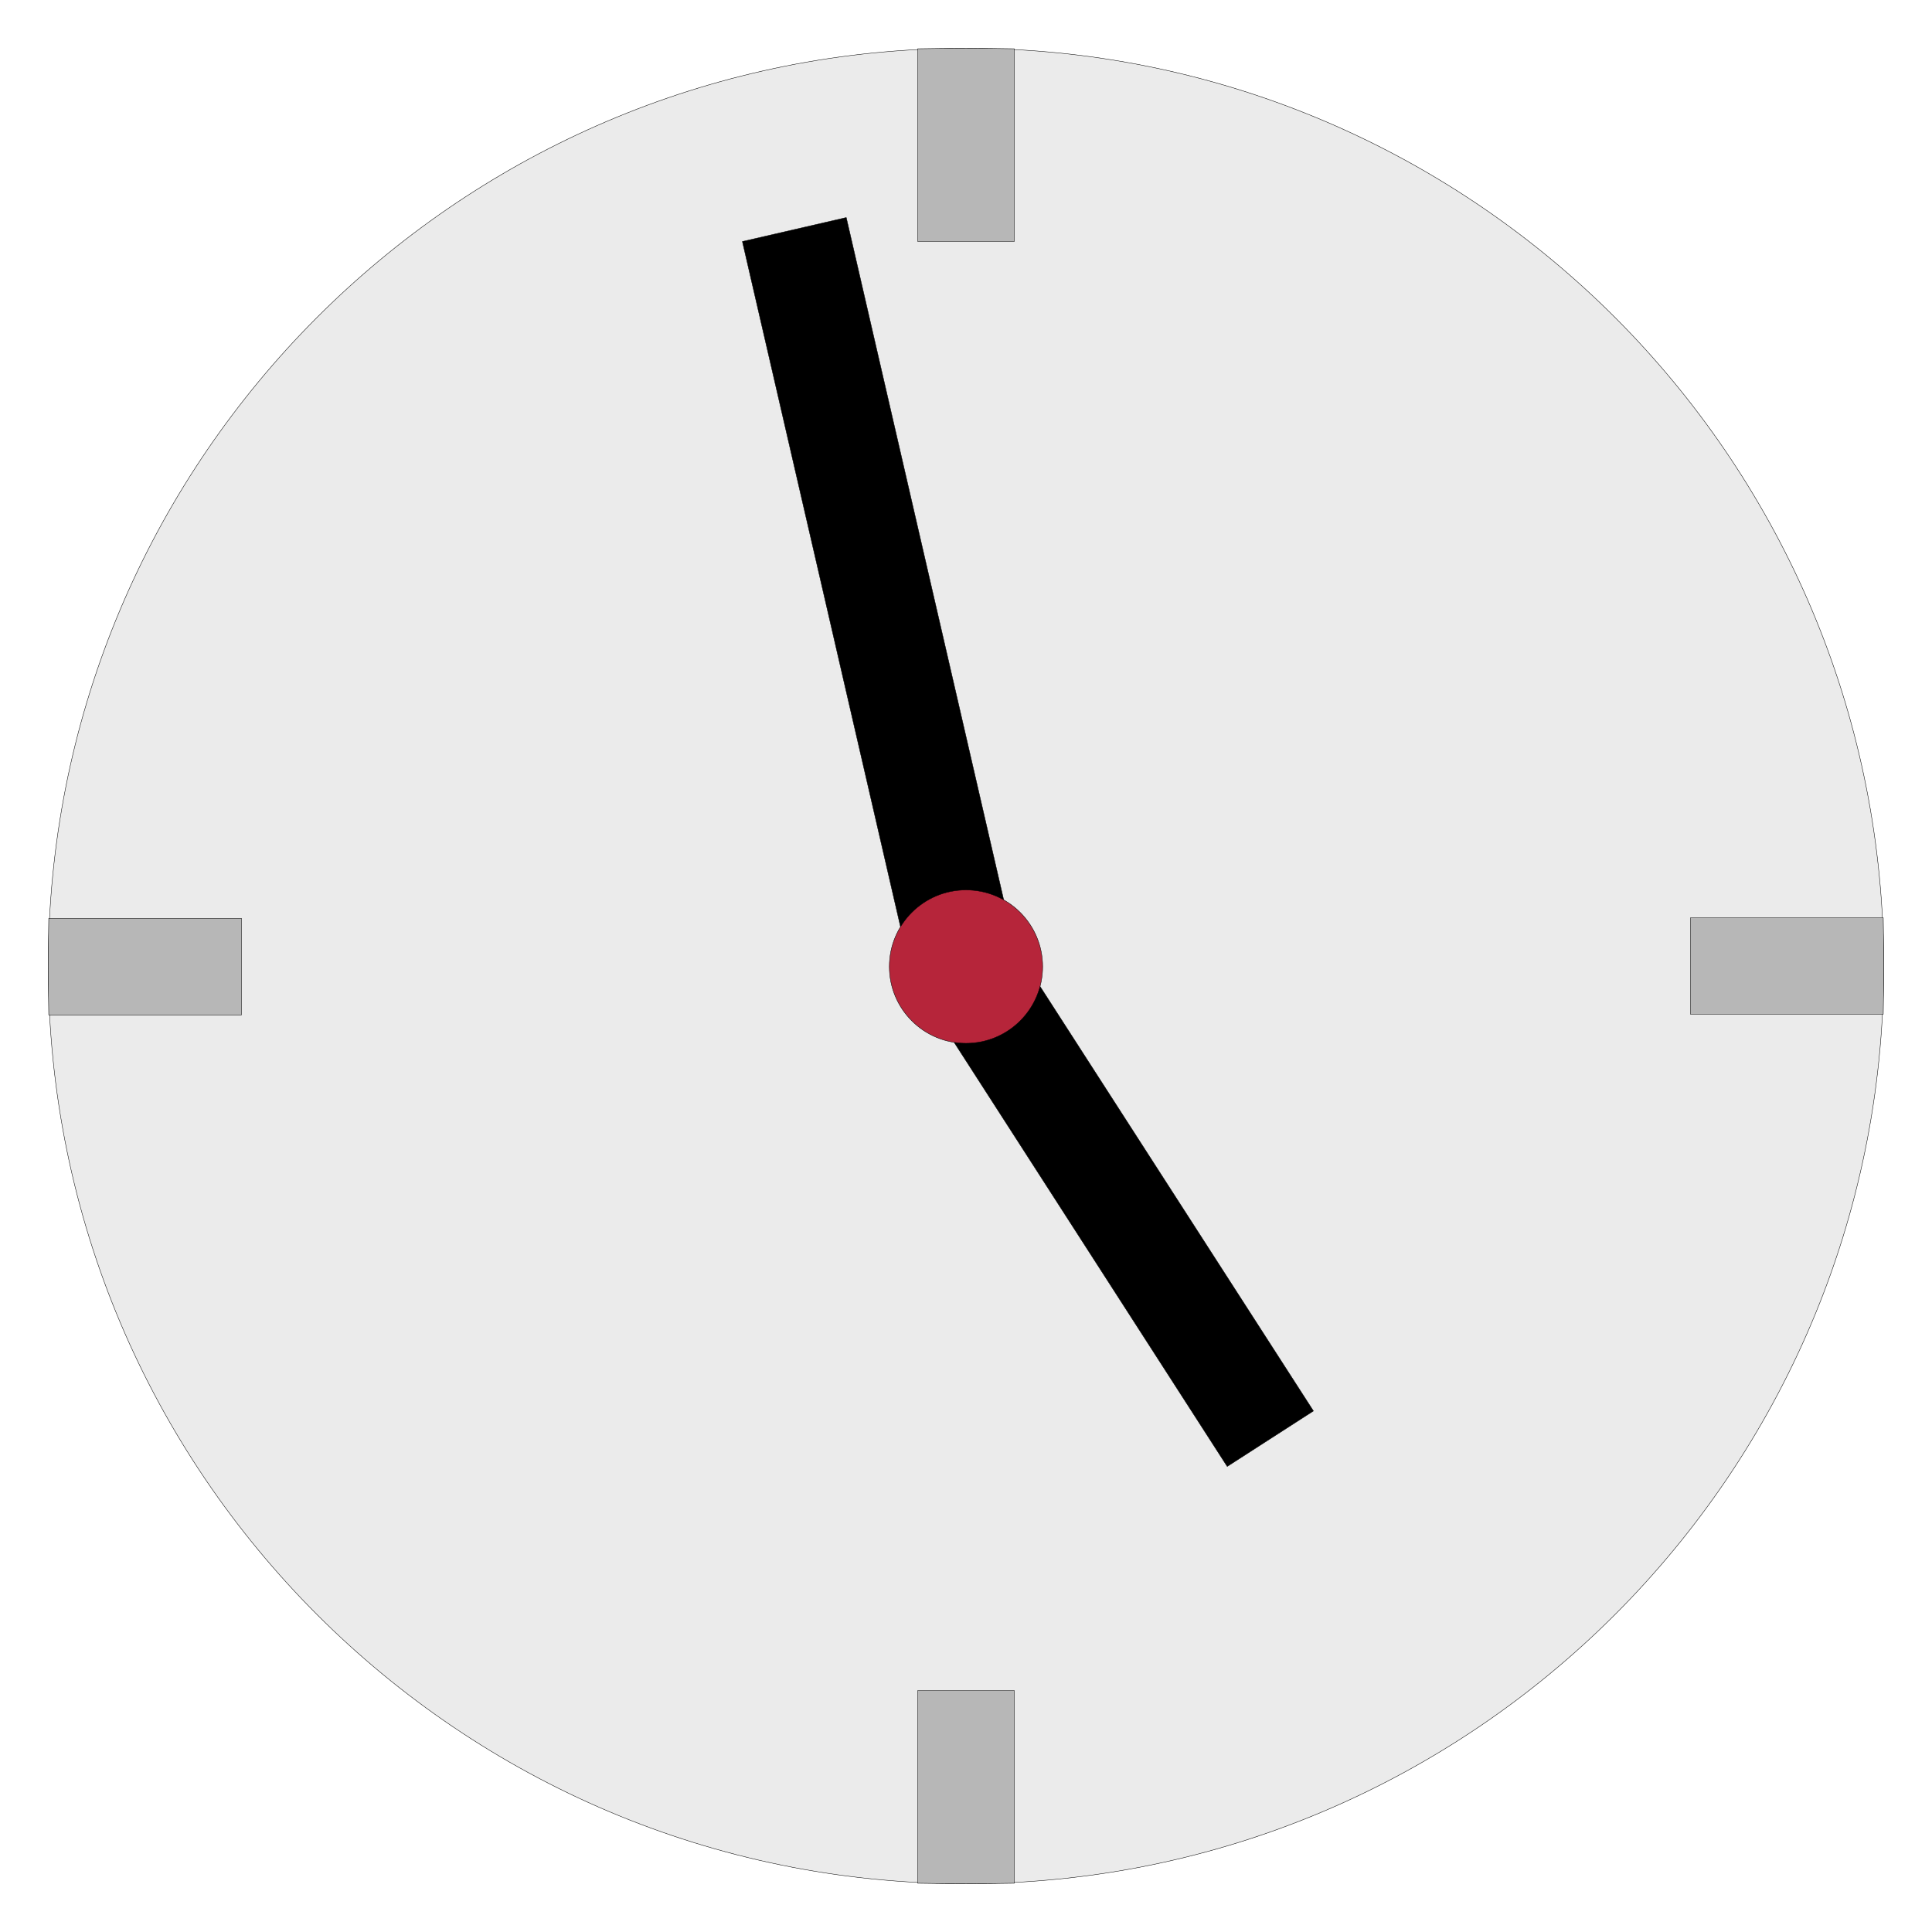
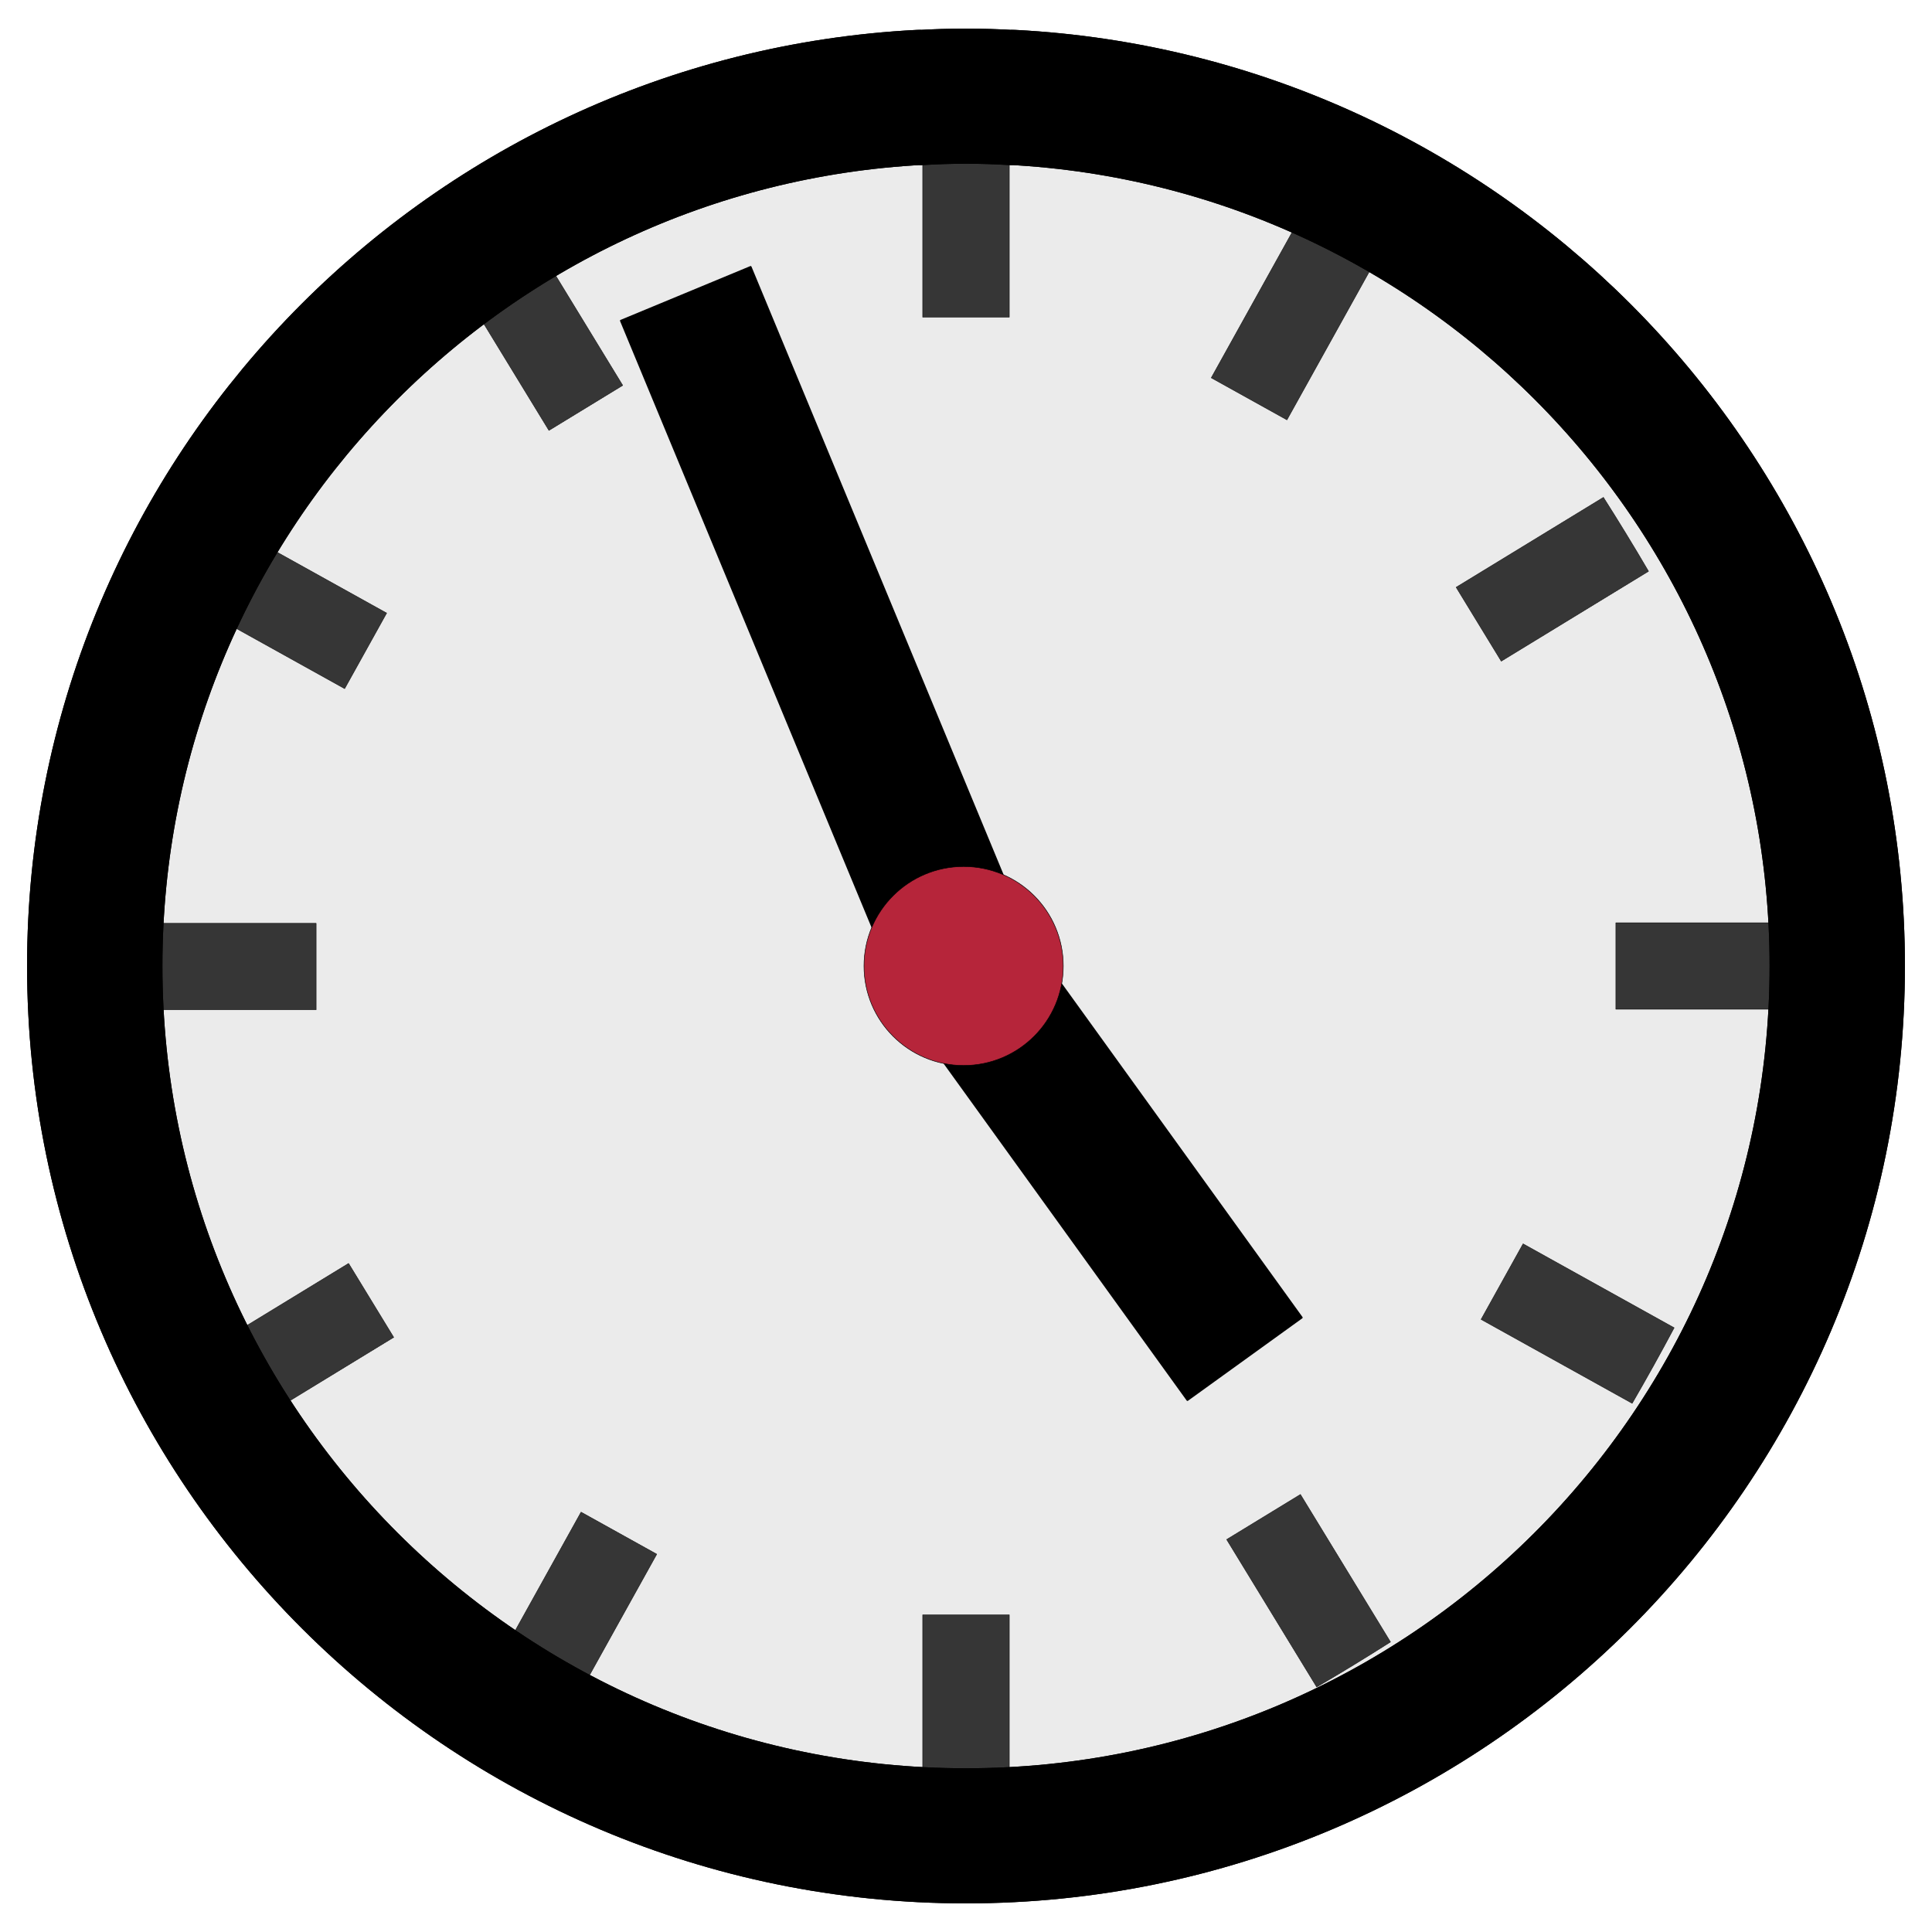
- <svg xmlns="http://www.w3.org/2000/svg" xml:space="preserve" style="fill-rule:evenodd;clip-rule:evenodd;stroke-linecap:round;stroke-linejoin:round;stroke-miterlimit:1.5" viewBox="0 0 1000 1000">
-   <path d="M525 25.766v-.118C775.558 38.667 975 246.226 975 500c0 262.16-212.84 475-475 475-262.16 0-475-212.84-475-475C25 246.226 224.442 38.667 475 25.648v.118a408.142 408.142 0 0 1 50 0Z" style="fill:#ebebeb;stroke:#000;stroke-width:.21px" />
-   <path d="M475 125V25.232a1344.336 1344.336 0 0 1 50 0V125h-50ZM475 974.768V875h50v99.768a1344.336 1344.336 0 0 1-50 0ZM25.232 475.324H125v50H25.232a1344.336 1344.336 0 0 1 0-50ZM974.768 525H875v-50h99.768a1344.336 1344.336 0 0 1 0 50Z" style="fill:#b7b7b7;stroke:#000;stroke-width:.21px" />
-   <path d="m531.524 500 148.307 230.315-44.621 28.733-148.307-230.315L531.524 500Z" style="stroke:#000;stroke-width:.21px" />
-   <path d="m438.027 112.596 90.619 392.784-53.766 12.404L384.261 125l53.766-12.404Z" style="stroke:#000;stroke-width:.21px" />
-   <circle cx="500" cy="500.324" r="39.676" style="fill:#b6253a;stroke:#000;stroke-width:.21px" />
+ <svg xmlns="http://www.w3.org/2000/svg" width="100%" height="100%" viewBox="0 0 1000 1000" version="1.1" xml:space="preserve" style="fill-rule:evenodd;clip-rule:evenodd;stroke-linecap:round;stroke-linejoin:round;stroke-miterlimit:1.5;">
+   <g transform="matrix(0.949389,0,0,0.947834,25.3054,26.0828)">
+     <path d="M525,25.766L525,25.648C775.558,38.667 975,246.226 975,500C975,762.16 762.16,975 500,975C237.84,975 25,762.16 25,500C25,246.226 224.442,38.667 475,25.648L475,25.766C491.651,24.744 508.349,24.744 525,25.766Z" style="fill:rgb(235,235,235);stroke:black;stroke-width:73.79px;" />
+   </g>
+   <g transform="matrix(0.896949,0,0,0.89548,51.5253,52.2598)">
+     <path d="M475,125L475,25.232C491.665,24.922 508.335,24.922 525,25.232L525,125L475,125ZM475,974.768L475,875L525,875L525,974.768C508.335,975.078 491.665,975.078 475,974.768ZM25.232,475.324L125,475.324L125,525.324L25.232,525.324C24.922,508.659 24.922,491.989 25.232,475.324ZM974.768,525C974.768,525 875,525 875,525L875,475L974.768,475C975.078,491.665 975.078,508.335 974.768,525Z" style="fill:rgb(2,2,2);fill-opacity:0.77;stroke:black;stroke-width:0.21px;" />
+   </g>
+   <g transform="matrix(0.784066,0.435614,-0.4349,0.782782,308.852,-109.198)">
+     <path d="M475,125L475,25.232C491.665,24.922 508.335,24.922 525,25.232L525,125L475,125ZM475,974.768L475,875L525,875L525,974.768C508.335,975.078 491.665,975.078 475,974.768ZM25.232,475.324L125,475.324L125,525.324L25.232,525.324C24.922,508.659 24.922,491.989 25.232,475.324ZM974.768,525C974.768,525 875,525 875,525L875,475L974.768,475C975.078,491.665 975.078,508.335 974.768,525Z" style="fill:rgb(2,2,2);fill-opacity:0.77;stroke:black;stroke-width:0.21px;" />
+   </g>
+   <g transform="matrix(0.467361,0.765566,-0.764312,0.466596,627.213,-117.999)">
+     <path d="M475,125L475,25.232C491.665,24.922 508.335,24.922 525,25.232L525,125L475,125ZM475,974.768L475,875L525,875L525,974.768C508.335,975.078 491.665,975.078 475,974.768ZM25.232,475.324L125,475.324L125,525.324L25.232,525.324C24.922,508.659 24.922,491.989 25.232,475.324ZM974.768,525C974.768,525 875,525 875,525L875,475L974.768,475C975.078,491.665 975.078,508.335 974.768,525Z" style="fill:rgb(2,2,2);fill-opacity:0.77;stroke:black;stroke-width:0.21px;" />
+   </g>
+   <g transform="matrix(0.949389,0,0,0.947834,25.3054,26.0828)">
+     <path d="M525,25.766L525,25.648C775.558,38.667 975,246.226 975,500C975,762.16 762.16,975 500,975C237.84,975 25,762.16 25,500C25,246.226 224.442,38.667 475,25.648L475,25.766C491.651,24.744 508.349,24.744 525,25.766Z" style="fill:none;stroke:black;stroke-width:73.79px;" />
+   </g>
+   <g transform="matrix(1.07583,-0.446101,0.724848,1.74807,26.525,-506.932)">
+     <rect x="12.459" y="388.234" width="62.585" height="201.93" style="stroke:black;stroke-width:0.64px;" />
+   </g>
+   <g transform="matrix(0.944554,-0.681354,0.650088,0.90121,219.209,201.251)">
+     <rect x="12.459" y="388.234" width="62.585" height="201.93" style="stroke:black;stroke-width:0.88px;" />
+   </g>
+   <g transform="matrix(1.29984,0,0,1.29771,-151.145,-149.278)">
+     <circle cx="500" cy="500.324" r="39.676" style="fill:rgb(182,37,58);stroke:black;stroke-width:0.21px;" />
+   </g>
</svg>
